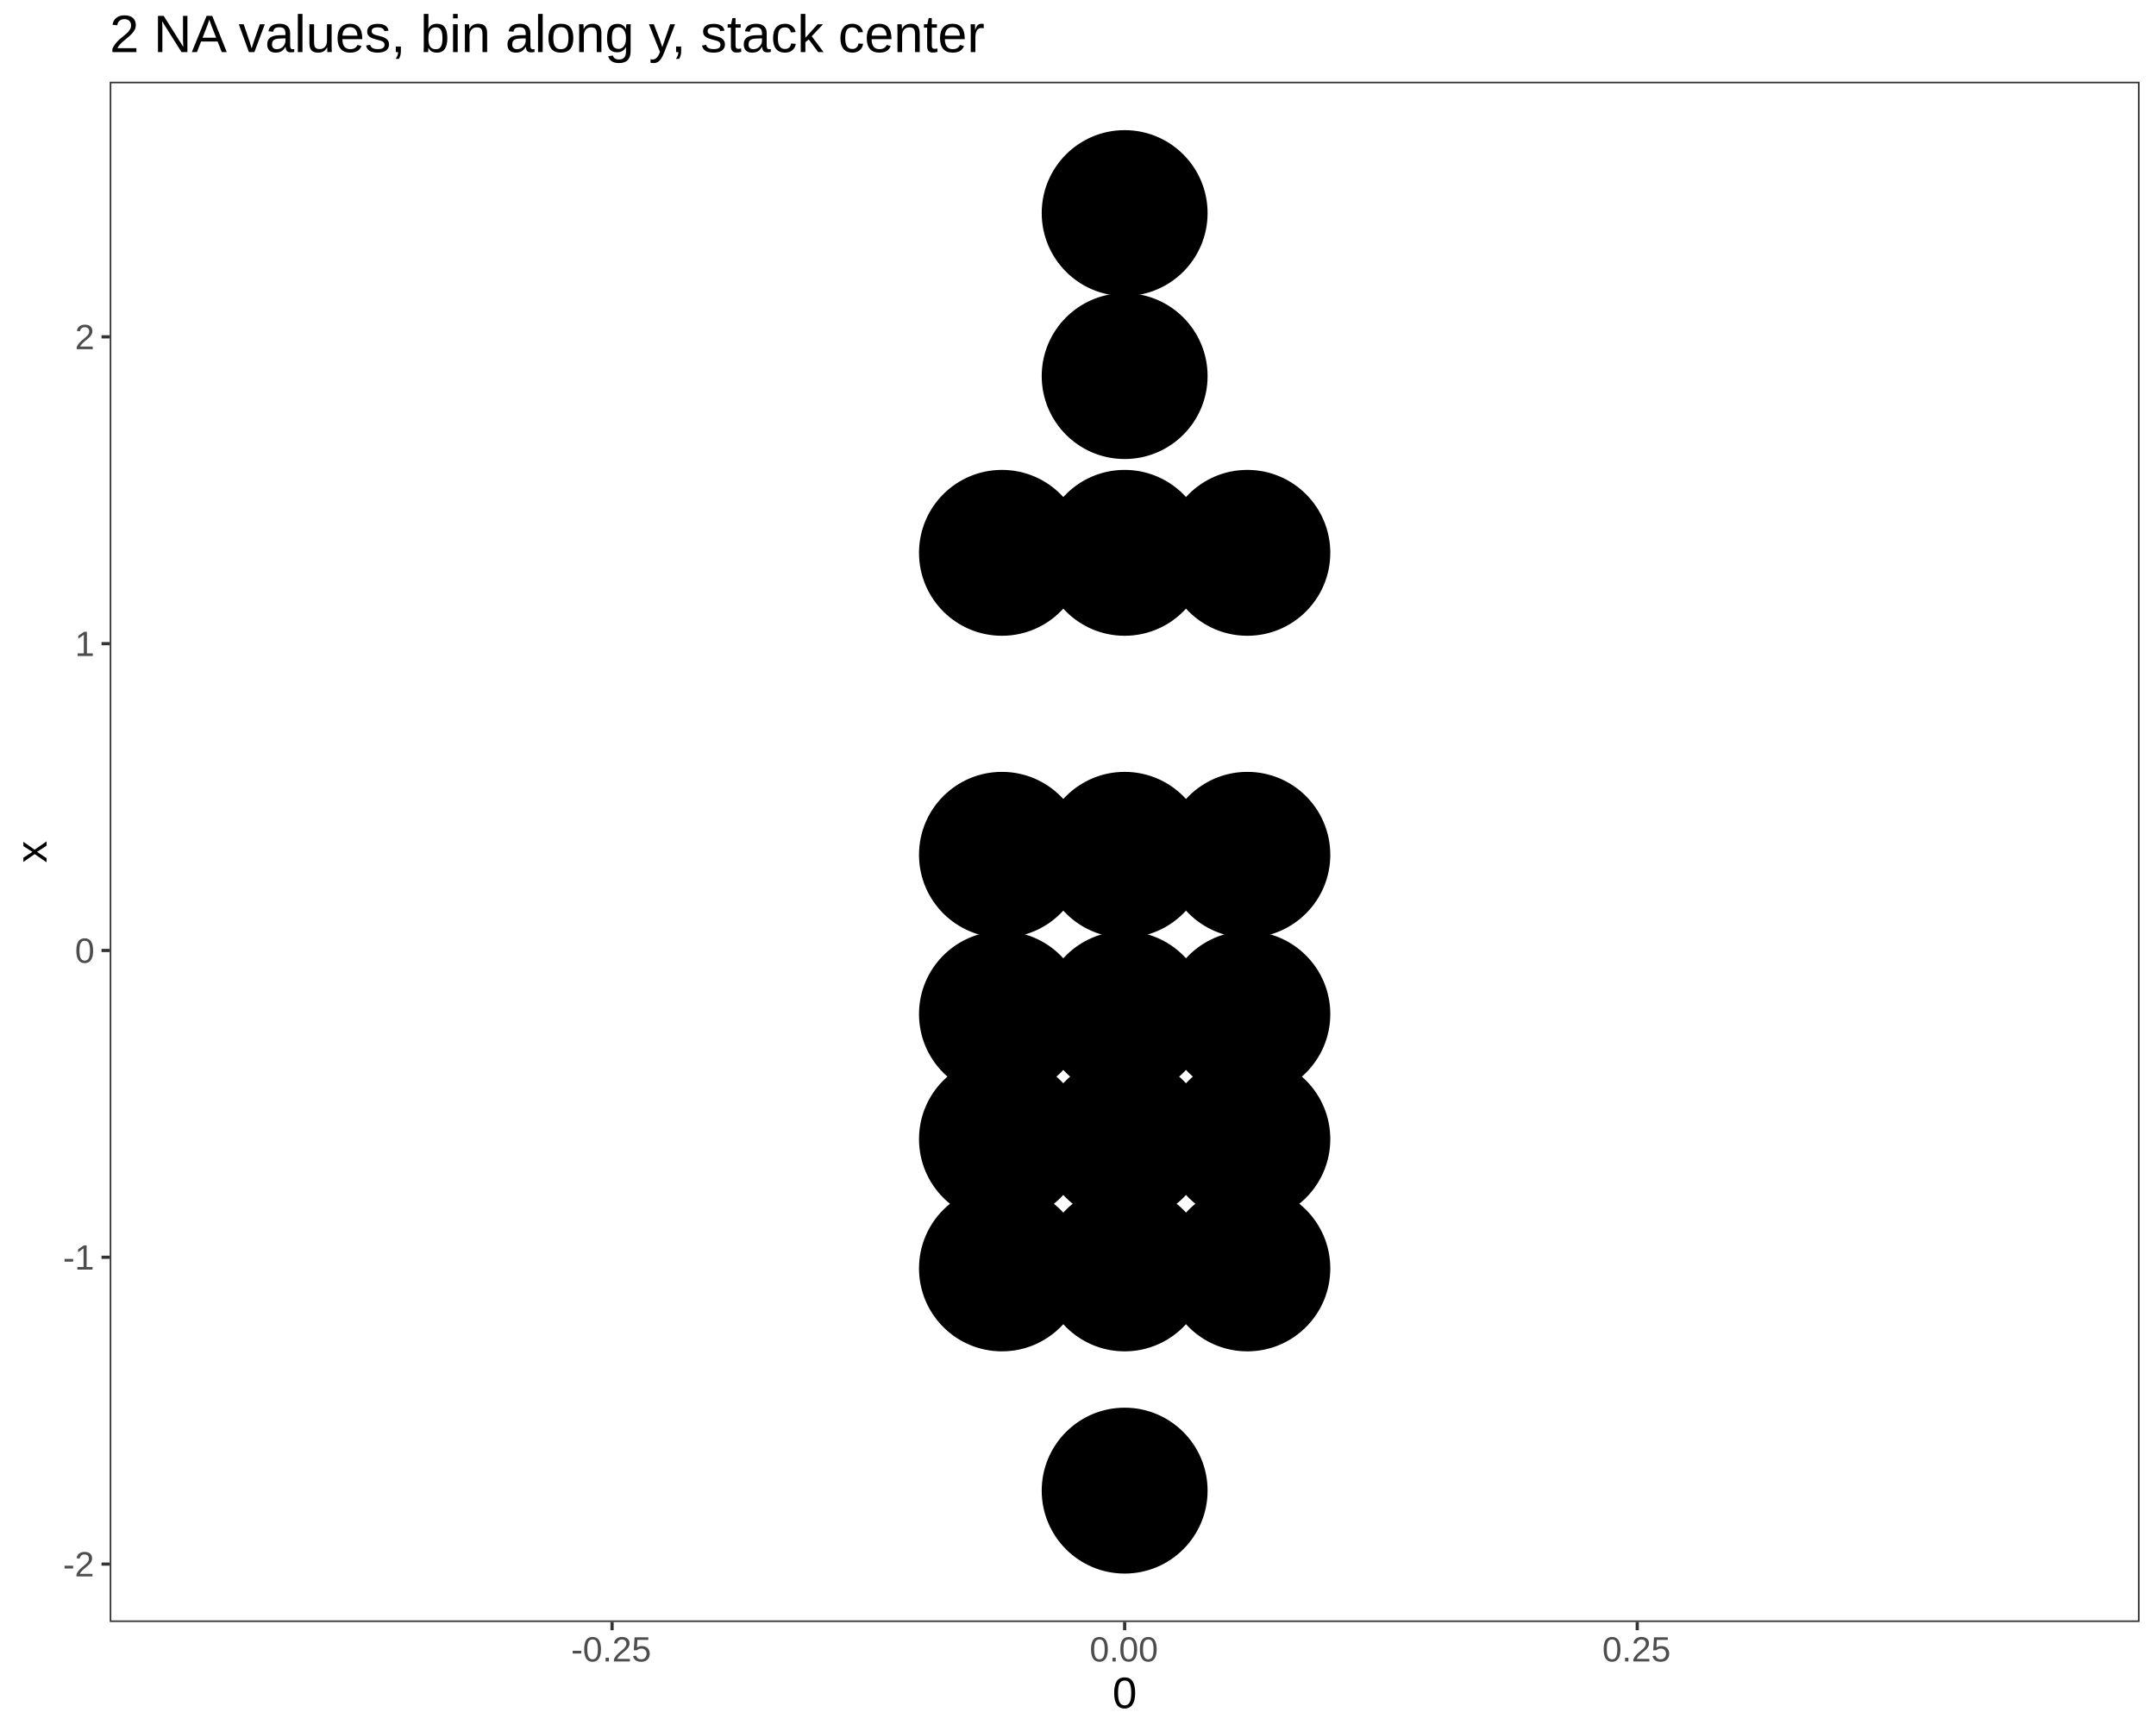
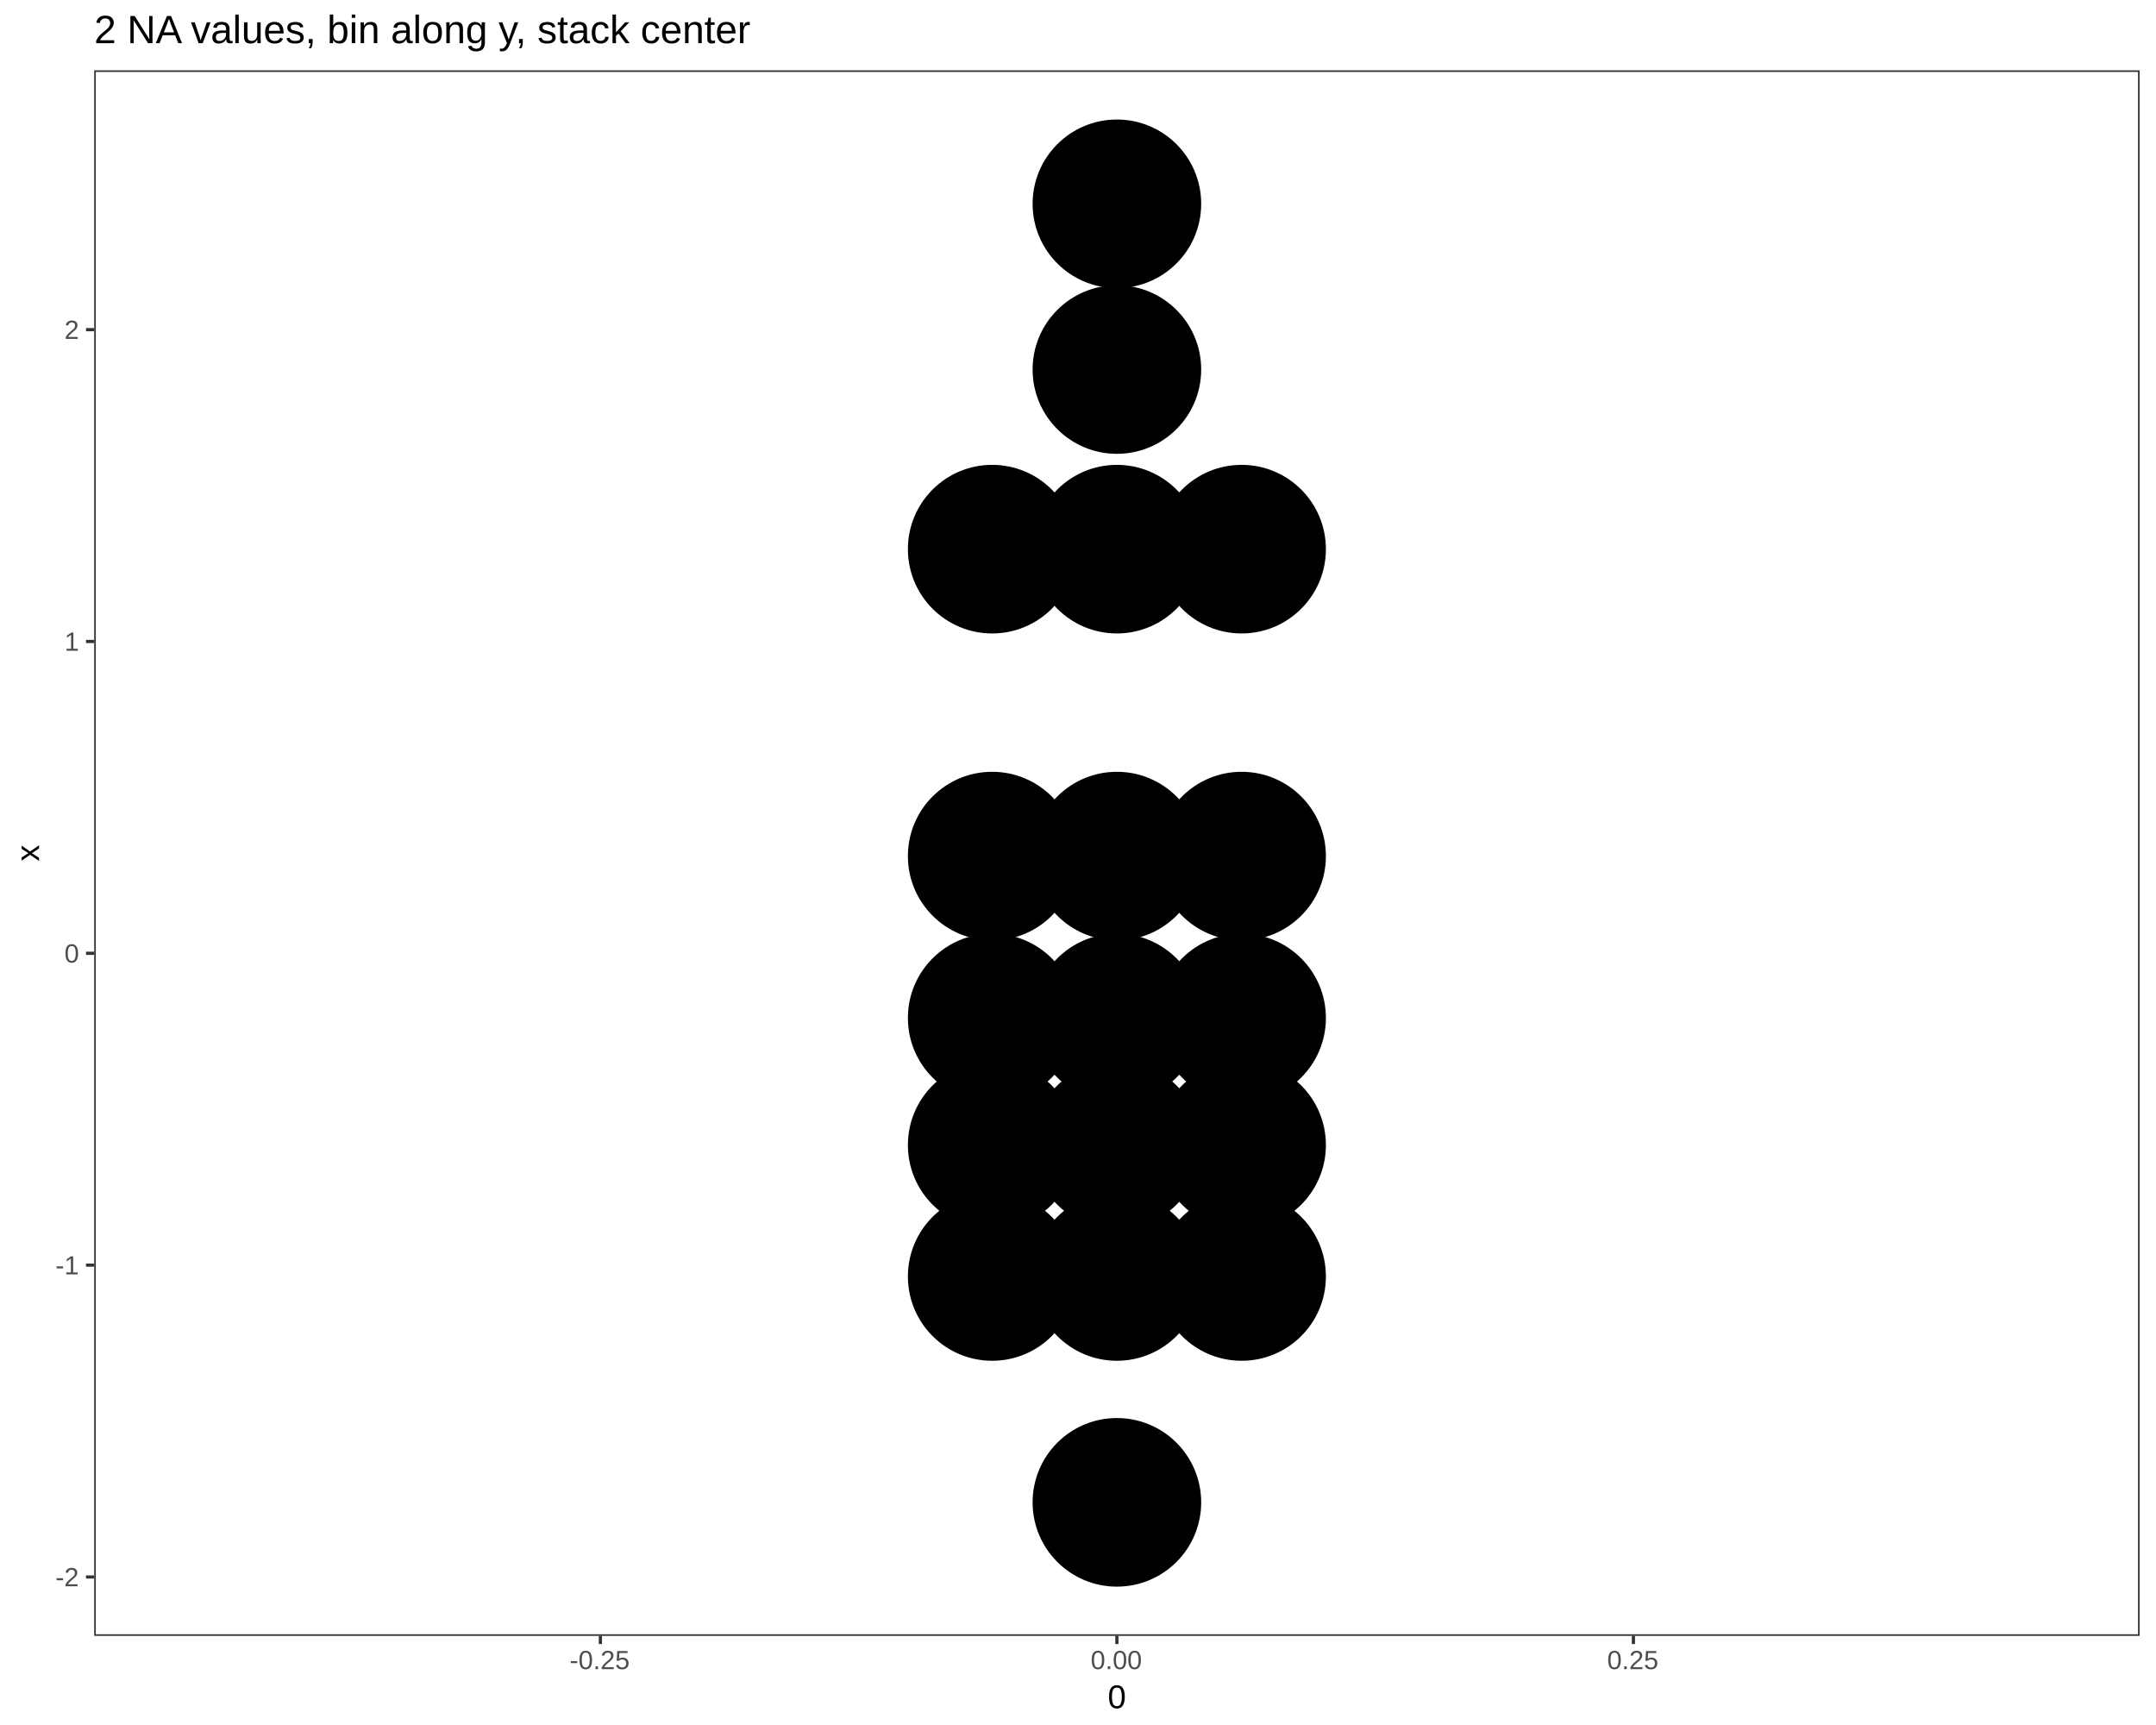
<svg xmlns="http://www.w3.org/2000/svg" viewBox="0 0 720.00 576.00">
  <defs>
    <style type="text/css">
    line, polyline, path, rect, circle {
      fill: none;
      stroke: #000000;
      stroke-linecap: round;
      stroke-linejoin: round;
      stroke-miterlimit: 10.00;
    }
  </style>
  </defs>
  <rect width="100%" height="100%" style="stroke: none; fill: #FFFFFF;" />
  <rect x="0.00" y="0.00" width="720.00" height="576.00" style="stroke-width: 1.07; stroke: #FFFFFF; fill: #FFFFFF;" />
  <defs>
-     <clipPath id="cp1">
-       <rect x="36.64" y="27.28" width="677.88" height="514.33" />
+     <clipPath id="cpMzEuNDU1NHw3MTQuNTIxfDU0Ni4yMzV8MjMuNDc2Nw==">
+       <rect x="31.46" y="23.48" width="683.07" height="522.76" />
    </clipPath>
  </defs>
-   <rect x="36.64" y="27.28" width="677.88" height="514.33" style="stroke-width: 1.07; stroke: none; fill: #FFFFFF;" clip-path="url(#cp1)" />
-   <circle cx="375.58" cy="497.74" r="20.49pt" style="stroke-width: 0.75; fill: #000000;" clip-path="url(#cp1)" />
-   <circle cx="334.60" cy="423.54" r="20.49pt" style="stroke-width: 0.75; fill: #000000;" clip-path="url(#cp1)" />
-   <circle cx="375.58" cy="423.54" r="20.49pt" style="stroke-width: 0.75; fill: #000000;" clip-path="url(#cp1)" />
-   <circle cx="416.56" cy="423.54" r="20.49pt" style="stroke-width: 0.75; fill: #000000;" clip-path="url(#cp1)" />
-   <circle cx="334.60" cy="380.37" r="20.49pt" style="stroke-width: 0.75; fill: #000000;" clip-path="url(#cp1)" />
-   <circle cx="375.58" cy="380.37" r="20.49pt" style="stroke-width: 0.75; fill: #000000;" clip-path="url(#cp1)" />
-   <circle cx="416.56" cy="380.37" r="20.49pt" style="stroke-width: 0.75; fill: #000000;" clip-path="url(#cp1)" />
-   <circle cx="334.60" cy="338.62" r="20.49pt" style="stroke-width: 0.75; fill: #000000;" clip-path="url(#cp1)" />
-   <circle cx="375.58" cy="338.62" r="20.49pt" style="stroke-width: 0.75; fill: #000000;" clip-path="url(#cp1)" />
-   <circle cx="416.56" cy="338.62" r="20.49pt" style="stroke-width: 0.75; fill: #000000;" clip-path="url(#cp1)" />
-   <circle cx="334.60" cy="285.43" r="20.49pt" style="stroke-width: 0.75; fill: #000000;" clip-path="url(#cp1)" />
-   <circle cx="375.58" cy="285.43" r="20.49pt" style="stroke-width: 0.75; fill: #000000;" clip-path="url(#cp1)" />
-   <circle cx="416.56" cy="285.43" r="20.49pt" style="stroke-width: 0.75; fill: #000000;" clip-path="url(#cp1)" />
-   <circle cx="334.60" cy="184.60" r="20.49pt" style="stroke-width: 0.75; fill: #000000;" clip-path="url(#cp1)" />
-   <circle cx="375.58" cy="184.60" r="20.49pt" style="stroke-width: 0.75; fill: #000000;" clip-path="url(#cp1)" />
-   <circle cx="416.56" cy="184.60" r="20.49pt" style="stroke-width: 0.75; fill: #000000;" clip-path="url(#cp1)" />
-   <circle cx="375.58" cy="125.58" r="20.49pt" style="stroke-width: 0.75; fill: #000000;" clip-path="url(#cp1)" />
-   <circle cx="375.58" cy="71.15" r="20.49pt" style="stroke-width: 0.75; fill: #000000;" clip-path="url(#cp1)" />
-   <rect x="36.64" y="27.28" width="677.88" height="514.33" style="stroke-width: 1.07; stroke: #333333;" clip-path="url(#cp1)" />
+   <rect x="31.46" y="23.48" width="683.07" height="522.76" style="stroke-width: 1.07; stroke: none; fill: #FFFFFF;" clip-path="url(#cpMzEuNDU1NHw3MTQuNTIxfDU0Ni4yMzV8MjMuNDc2Nw==)" />
+   <circle cx="372.99" cy="501.65" r="20.83pt" style="stroke-width: 0.75; fill: #000000;" clip-path="url(#cpMzEuNDU1NHw3MTQuNTIxfDU0Ni4yMzV8MjMuNDc2Nw==)" />
+   <circle cx="331.34" cy="426.23" r="20.83pt" style="stroke-width: 0.75; fill: #000000;" clip-path="url(#cpMzEuNDU1NHw3MTQuNTIxfDU0Ni4yMzV8MjMuNDc2Nw==)" />
+   <circle cx="372.99" cy="426.23" r="20.83pt" style="stroke-width: 0.75; fill: #000000;" clip-path="url(#cpMzEuNDU1NHw3MTQuNTIxfDU0Ni4yMzV8MjMuNDc2Nw==)" />
+   <circle cx="414.64" cy="426.23" r="20.83pt" style="stroke-width: 0.75; fill: #000000;" clip-path="url(#cpMzEuNDU1NHw3MTQuNTIxfDU0Ni4yMzV8MjMuNDc2Nw==)" />
+   <circle cx="331.34" cy="382.35" r="20.83pt" style="stroke-width: 0.75; fill: #000000;" clip-path="url(#cpMzEuNDU1NHw3MTQuNTIxfDU0Ni4yMzV8MjMuNDc2Nw==)" />
+   <circle cx="372.99" cy="382.35" r="20.83pt" style="stroke-width: 0.75; fill: #000000;" clip-path="url(#cpMzEuNDU1NHw3MTQuNTIxfDU0Ni4yMzV8MjMuNDc2Nw==)" />
+   <circle cx="414.64" cy="382.35" r="20.83pt" style="stroke-width: 0.75; fill: #000000;" clip-path="url(#cpMzEuNDU1NHw3MTQuNTIxfDU0Ni4yMzV8MjMuNDc2Nw==)" />
+   <circle cx="331.34" cy="339.91" r="20.83pt" style="stroke-width: 0.75; fill: #000000;" clip-path="url(#cpMzEuNDU1NHw3MTQuNTIxfDU0Ni4yMzV8MjMuNDc2Nw==)" />
+   <circle cx="372.99" cy="339.91" r="20.83pt" style="stroke-width: 0.75; fill: #000000;" clip-path="url(#cpMzEuNDU1NHw3MTQuNTIxfDU0Ni4yMzV8MjMuNDc2Nw==)" />
+   <circle cx="414.64" cy="339.91" r="20.83pt" style="stroke-width: 0.75; fill: #000000;" clip-path="url(#cpMzEuNDU1NHw3MTQuNTIxfDU0Ni4yMzV8MjMuNDc2Nw==)" />
+   <circle cx="331.34" cy="285.86" r="20.83pt" style="stroke-width: 0.75; fill: #000000;" clip-path="url(#cpMzEuNDU1NHw3MTQuNTIxfDU0Ni4yMzV8MjMuNDc2Nw==)" />
+   <circle cx="372.99" cy="285.86" r="20.83pt" style="stroke-width: 0.75; fill: #000000;" clip-path="url(#cpMzEuNDU1NHw3MTQuNTIxfDU0Ni4yMzV8MjMuNDc2Nw==)" />
+   <circle cx="414.64" cy="285.86" r="20.83pt" style="stroke-width: 0.75; fill: #000000;" clip-path="url(#cpMzEuNDU1NHw3MTQuNTIxfDU0Ni4yMzV8MjMuNDc2Nw==)" />
+   <circle cx="331.34" cy="183.37" r="20.83pt" style="stroke-width: 0.75; fill: #000000;" clip-path="url(#cpMzEuNDU1NHw3MTQuNTIxfDU0Ni4yMzV8MjMuNDc2Nw==)" />
+   <circle cx="372.99" cy="183.37" r="20.83pt" style="stroke-width: 0.75; fill: #000000;" clip-path="url(#cpMzEuNDU1NHw3MTQuNTIxfDU0Ni4yMzV8MjMuNDc2Nw==)" />
+   <circle cx="414.64" cy="183.37" r="20.83pt" style="stroke-width: 0.75; fill: #000000;" clip-path="url(#cpMzEuNDU1NHw3MTQuNTIxfDU0Ni4yMzV8MjMuNDc2Nw==)" />
+   <circle cx="372.99" cy="123.39" r="20.83pt" style="stroke-width: 0.75; fill: #000000;" clip-path="url(#cpMzEuNDU1NHw3MTQuNTIxfDU0Ni4yMzV8MjMuNDc2Nw==)" />
+   <circle cx="372.99" cy="68.06" r="20.83pt" style="stroke-width: 0.75; fill: #000000;" clip-path="url(#cpMzEuNDU1NHw3MTQuNTIxfDU0Ni4yMzV8MjMuNDc2Nw==)" />
+   <rect x="31.46" y="23.48" width="683.07" height="522.76" style="stroke-width: 1.07; stroke: #333333;" clip-path="url(#cpMzEuNDU1NHw3MTQuNTIxfDU0Ni4yMzV8MjMuNDc2Nw==)" />
  <defs>
-     <clipPath id="cp2">
+     <clipPath id="cpMHw3MjB8NTc2fDA=">
      <rect x="0.00" y="0.00" width="720.00" height="576.00" />
    </clipPath>
  </defs>
-   <g clip-path="url(#cp2)">
-     <text x="21.04" y="526.39" style="font-size: 8.80pt; fill: #4D4D4D; font-family: Liberation Sans;">-2</text>
+   <g clip-path="url(#cpMHw3MjB8NTc2fDA=)">
+     <text x="18.52" y="529.67" style="font-size: 8.80px; fill: #4D4D4D; font-family: Liberation Sans;" textLength="8.00px" lengthAdjust="spacingAndGlyphs">-2</text>
  </g>
-   <g clip-path="url(#cp2)">
-     <text x="21.04" y="423.94" style="font-size: 8.80pt; fill: #4D4D4D; font-family: Liberation Sans;">-1</text>
+   <g clip-path="url(#cpMHw3MjB8NTc2fDA=)">
+     <text x="18.52" y="425.54" style="font-size: 8.80px; fill: #4D4D4D; font-family: Liberation Sans;" textLength="8.00px" lengthAdjust="spacingAndGlyphs">-1</text>
  </g>
-   <g clip-path="url(#cp2)">
-     <text x="25.04" y="321.50" style="font-size: 8.80pt; fill: #4D4D4D; font-family: Liberation Sans;">0</text>
+   <g clip-path="url(#cpMHw3MjB8NTc2fDA=)">
+     <text x="21.52" y="321.41" style="font-size: 8.80px; fill: #4D4D4D; font-family: Liberation Sans;" textLength="5.01px" lengthAdjust="spacingAndGlyphs">0</text>
  </g>
-   <g clip-path="url(#cp2)">
-     <text x="25.04" y="219.05" style="font-size: 8.80pt; fill: #4D4D4D; font-family: Liberation Sans;">1</text>
+   <g clip-path="url(#cpMHw3MjB8NTc2fDA=)">
+     <text x="21.52" y="217.29" style="font-size: 8.80px; fill: #4D4D4D; font-family: Liberation Sans;" textLength="5.01px" lengthAdjust="spacingAndGlyphs">1</text>
  </g>
-   <g clip-path="url(#cp2)">
-     <text x="25.04" y="116.60" style="font-size: 8.80pt; fill: #4D4D4D; font-family: Liberation Sans;">2</text>
+   <g clip-path="url(#cpMHw3MjB8NTc2fDA=)">
+     <text x="21.52" y="113.16" style="font-size: 8.80px; fill: #4D4D4D; font-family: Liberation Sans;" textLength="5.01px" lengthAdjust="spacingAndGlyphs">2</text>
  </g>
-   <polyline points="33.90,522.27 36.64,522.27 " style="stroke-width: 1.07; stroke: #333333; stroke-linecap: butt;" clip-path="url(#cp2)" />
-   <polyline points="33.90,419.82 36.64,419.82 " style="stroke-width: 1.07; stroke: #333333; stroke-linecap: butt;" clip-path="url(#cp2)" />
-   <polyline points="33.90,317.37 36.64,317.37 " style="stroke-width: 1.07; stroke: #333333; stroke-linecap: butt;" clip-path="url(#cp2)" />
-   <polyline points="33.90,214.92 36.64,214.92 " style="stroke-width: 1.07; stroke: #333333; stroke-linecap: butt;" clip-path="url(#cp2)" />
-   <polyline points="33.90,112.48 36.64,112.48 " style="stroke-width: 1.07; stroke: #333333; stroke-linecap: butt;" clip-path="url(#cp2)" />
-   <polyline points="204.40,544.35 204.40,541.61 " style="stroke-width: 1.07; stroke: #333333; stroke-linecap: butt;" clip-path="url(#cp2)" />
-   <polyline points="375.58,544.35 375.58,541.61 " style="stroke-width: 1.07; stroke: #333333; stroke-linecap: butt;" clip-path="url(#cp2)" />
-   <polyline points="546.76,544.35 546.76,541.61 " style="stroke-width: 1.07; stroke: #333333; stroke-linecap: butt;" clip-path="url(#cp2)" />
-   <g clip-path="url(#cp2)">
-     <text x="190.73" y="554.79" style="font-size: 8.80pt; fill: #4D4D4D; font-family: Liberation Sans;">-0.25</text>
+   <polyline points="28.72,526.57 31.46,526.57 " style="stroke-width: 1.07; stroke: #333333; stroke-linecap: butt;" clip-path="url(#cpMHw3MjB8NTc2fDA=)" />
+   <polyline points="28.72,422.45 31.46,422.45 " style="stroke-width: 1.07; stroke: #333333; stroke-linecap: butt;" clip-path="url(#cpMHw3MjB8NTc2fDA=)" />
+   <polyline points="28.72,318.32 31.46,318.32 " style="stroke-width: 1.07; stroke: #333333; stroke-linecap: butt;" clip-path="url(#cpMHw3MjB8NTc2fDA=)" />
+   <polyline points="28.72,214.19 31.46,214.19 " style="stroke-width: 1.07; stroke: #333333; stroke-linecap: butt;" clip-path="url(#cpMHw3MjB8NTc2fDA=)" />
+   <polyline points="28.72,110.07 31.46,110.07 " style="stroke-width: 1.07; stroke: #333333; stroke-linecap: butt;" clip-path="url(#cpMHw3MjB8NTc2fDA=)" />
+   <polyline points="200.50,548.97 200.50,546.23 " style="stroke-width: 1.07; stroke: #333333; stroke-linecap: butt;" clip-path="url(#cpMHw3MjB8NTc2fDA=)" />
+   <polyline points="372.99,548.97 372.99,546.23 " style="stroke-width: 1.07; stroke: #333333; stroke-linecap: butt;" clip-path="url(#cpMHw3MjB8NTc2fDA=)" />
+   <polyline points="545.48,548.97 545.48,546.23 " style="stroke-width: 1.07; stroke: #333333; stroke-linecap: butt;" clip-path="url(#cpMHw3MjB8NTc2fDA=)" />
+   <g clip-path="url(#cpMHw3MjB8NTc2fDA=)">
+     <text x="190.24" y="557.35" style="font-size: 8.80px; fill: #4D4D4D; font-family: Liberation Sans;" textLength="20.51px" lengthAdjust="spacingAndGlyphs">-0.25</text>
  </g>
-   <g clip-path="url(#cp2)">
-     <text x="363.90" y="554.79" style="font-size: 8.80pt; fill: #4D4D4D; font-family: Liberation Sans;">0.00</text>
+   <g clip-path="url(#cpMHw3MjB8NTc2fDA=)">
+     <text x="364.23" y="557.35" style="font-size: 8.80px; fill: #4D4D4D; font-family: Liberation Sans;" textLength="17.52px" lengthAdjust="spacingAndGlyphs">0.00</text>
  </g>
-   <g clip-path="url(#cp2)">
-     <text x="535.09" y="554.79" style="font-size: 8.80pt; fill: #4D4D4D; font-family: Liberation Sans;">0.25</text>
+   <g clip-path="url(#cpMHw3MjB8NTc2fDA=)">
+     <text x="536.72" y="557.35" style="font-size: 8.80px; fill: #4D4D4D; font-family: Liberation Sans;" textLength="17.52px" lengthAdjust="spacingAndGlyphs">0.25</text>
  </g>
-   <g clip-path="url(#cp2)">
-     <text x="371.50" y="570.35" style="font-size: 11.00pt; font-family: Liberation Sans;">0</text>
+   <g clip-path="url(#cpMHw3MjB8NTc2fDA=)">
+     <text x="369.93" y="570.40" style="font-size: 11.00px; font-family: Liberation Sans;" textLength="6.12px" lengthAdjust="spacingAndGlyphs">0</text>
  </g>
-   <g clip-path="url(#cp2)">
-     <text transform="translate(15.56,288.11) rotate(-90)" style="font-size: 11.00pt; font-family: Liberation Sans;">x</text>
+   <g clip-path="url(#cpMHw3MjB8NTc2fDA=)">
+     <text transform="translate(13.04,287.61) rotate(-90)" style="font-size: 11.00px; font-family: Liberation Sans;" textLength="5.50px" lengthAdjust="spacingAndGlyphs">x</text>
  </g>
-   <g clip-path="url(#cp2)">
-     <text x="36.64" y="17.40" style="font-size: 13.20pt; font-family: Liberation Sans;">2 NA values, bin along y, stack center</text>
+   <g clip-path="url(#cpMHw3MjB8NTc2fDA=)">
+     <text x="31.46" y="14.42" style="font-size: 13.20px; font-family: Liberation Sans;" textLength="217.50px" lengthAdjust="spacingAndGlyphs">2 NA values, bin along y, stack center</text>
  </g>
</svg>
